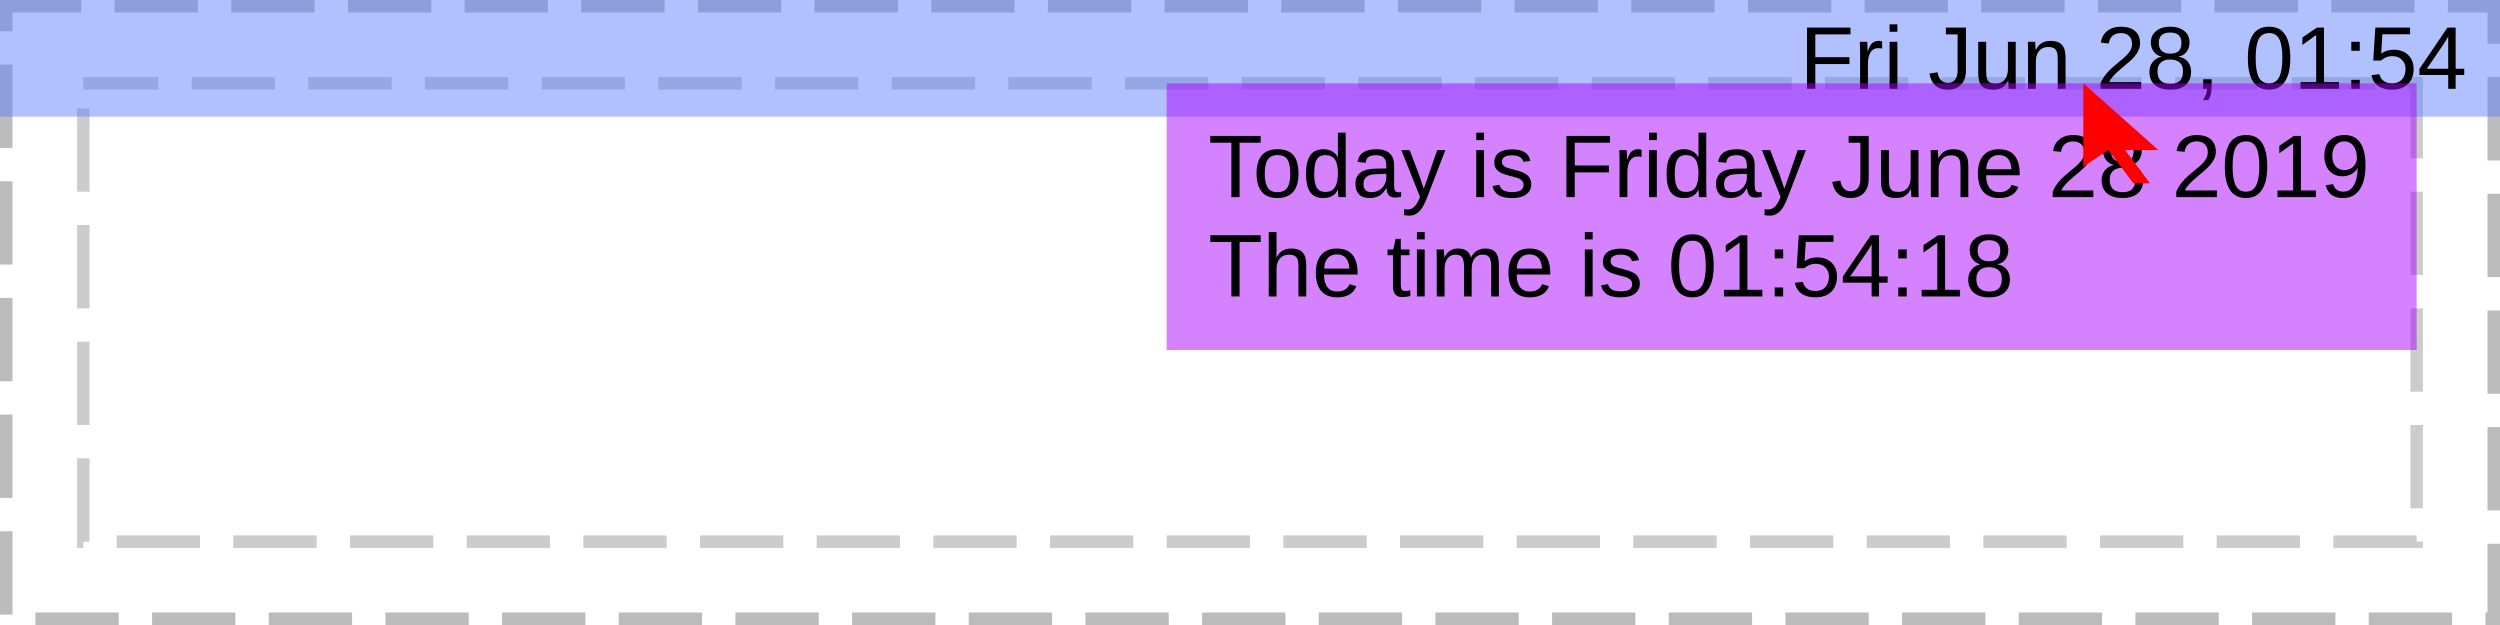
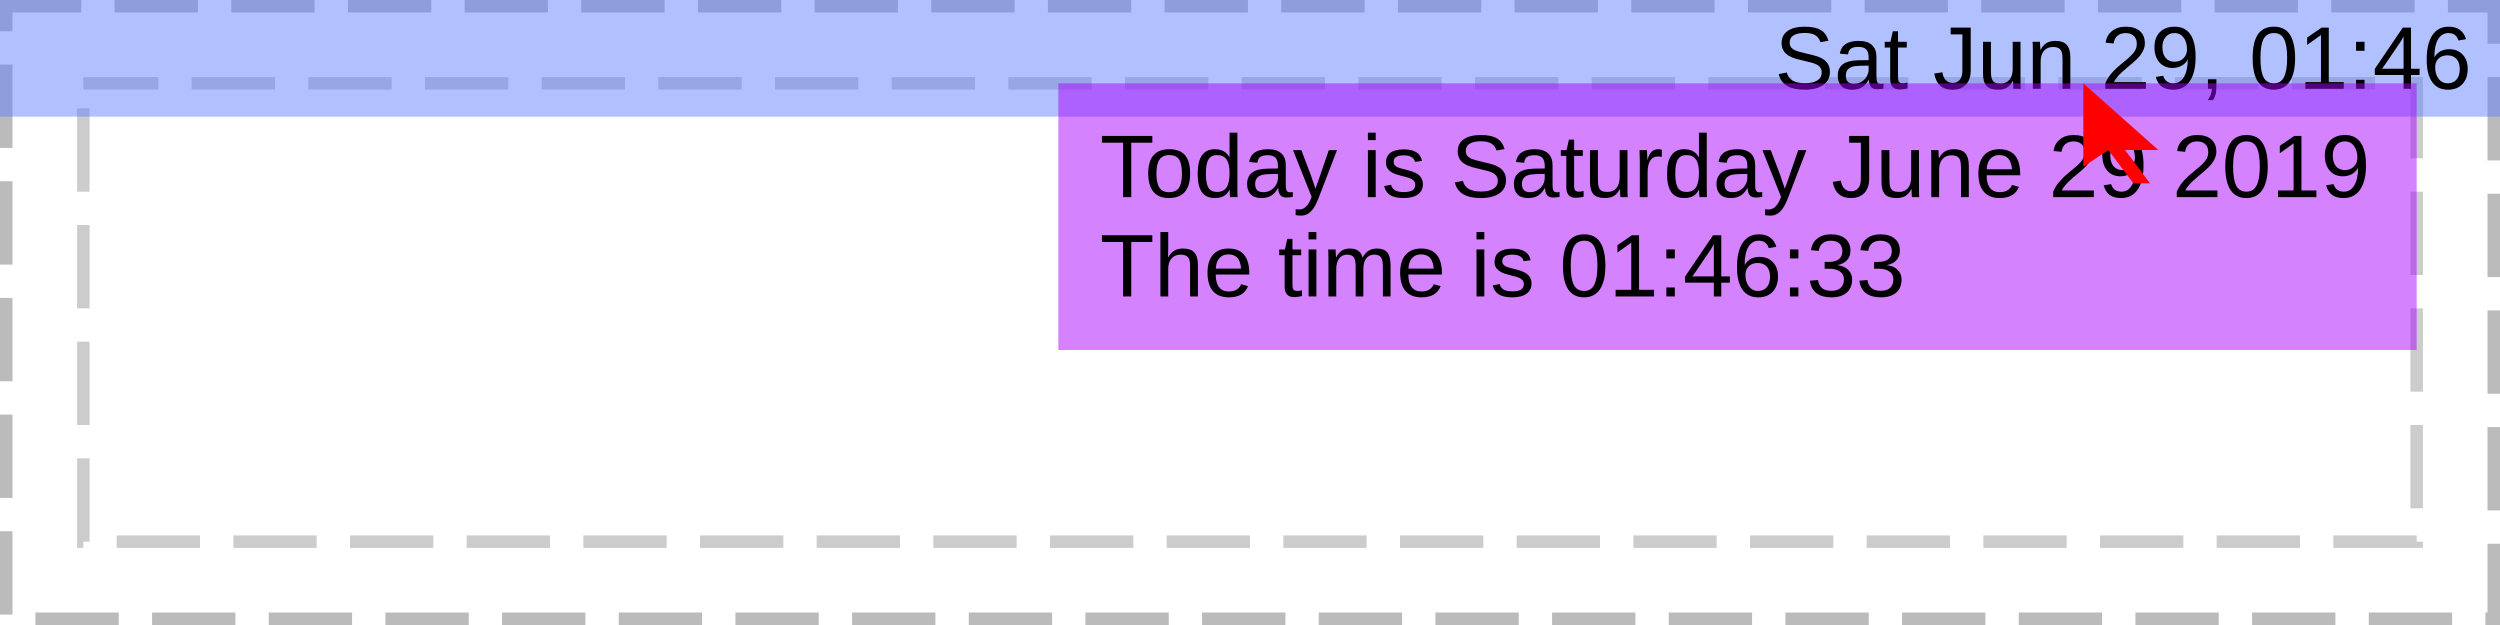
<svg xmlns="http://www.w3.org/2000/svg" xmlns:xlink="http://www.w3.org/1999/xlink" width="300pt" height="75pt" viewBox="0 0 300 75" version="1.1">
  <defs>
    <g>
      <symbol overflow="visible" id="glyph0-0">
        <path style="stroke:none;" d="M 1.062 -7.344 L 6.938 -7.344 L 6.938 0 L 1.062 0 Z M 1.469 -6.953 L 1.469 -0.391 L 6.531 -0.391 L 6.531 -6.953 Z M 1.469 -6.953 " />
      </symbol>
      <symbol overflow="visible" id="glyph0-1">
        <path style="stroke:none;" d="" />
      </symbol>
      <symbol overflow="visible" id="glyph0-2">
-         <path style="stroke:none;" d="M 1.875 -6.531 L 1.875 -3.797 L 5.969 -3.797 L 5.969 -2.969 L 1.875 -2.969 L 1.875 0 L 0.875 0 L 0.875 -7.344 L 6.094 -7.344 L 6.094 -6.531 Z M 1.875 -6.531 " />
+         <path style="stroke:none;" d="M 6.625 -2.031 C 6.625 -1.352 6.359 -0.828 5.828 -0.453 C 5.297 -0.078 4.551 0.109 3.594 0.109 C 1.801 0.109 0.766 -0.516 0.484 -1.766 L 1.453 -1.953 C 1.555 -1.516 1.789 -1.191 2.156 -0.984 C 2.52 -0.773 3.008 -0.672 3.625 -0.672 C 4.27 -0.672 4.766 -0.781 5.109 -1 C 5.461 -1.219 5.641 -1.539 5.641 -1.969 C 5.641 -2.207 5.582 -2.398 5.469 -2.547 C 5.363 -2.703 5.211 -2.828 5.016 -2.922 C 4.816 -3.023 4.578 -3.109 4.297 -3.172 C 4.023 -3.234 3.723 -3.305 3.391 -3.391 C 2.816 -3.516 2.379 -3.641 2.078 -3.766 C 1.773 -3.898 1.535 -4.047 1.359 -4.203 C 1.191 -4.359 1.062 -4.539 0.969 -4.75 C 0.875 -4.969 0.828 -5.211 0.828 -5.484 C 0.828 -6.117 1.066 -6.602 1.547 -6.938 C 2.023 -7.281 2.711 -7.453 3.609 -7.453 C 4.441 -7.453 5.078 -7.32 5.516 -7.062 C 5.961 -6.812 6.273 -6.379 6.453 -5.766 L 5.484 -5.594 C 5.367 -5.977 5.16 -6.258 4.859 -6.438 C 4.555 -6.613 4.141 -6.703 3.609 -6.703 C 3.016 -6.703 2.562 -6.602 2.25 -6.406 C 1.945 -6.219 1.797 -5.93 1.797 -5.547 C 1.797 -5.316 1.852 -5.125 1.969 -4.969 C 2.094 -4.82 2.266 -4.695 2.484 -4.594 C 2.711 -4.5 3.164 -4.375 3.844 -4.219 C 4.07 -4.164 4.297 -4.113 4.516 -4.062 C 4.742 -4.008 4.957 -3.945 5.156 -3.875 C 5.363 -3.801 5.555 -3.711 5.734 -3.609 C 5.922 -3.504 6.078 -3.379 6.203 -3.234 C 6.336 -3.086 6.441 -2.914 6.516 -2.719 C 6.586 -2.52 6.625 -2.289 6.625 -2.031 Z M 6.625 -2.031 " />
      </symbol>
      <symbol overflow="visible" id="glyph0-3">
-         <path style="stroke:none;" d="M 0.734 0 L 0.734 -4.328 C 0.734 -4.723 0.723 -5.16 0.703 -5.641 L 1.594 -5.641 C 1.625 -4.992 1.641 -4.609 1.641 -4.484 L 1.656 -4.484 C 1.801 -4.961 1.973 -5.289 2.172 -5.469 C 2.367 -5.656 2.645 -5.75 3 -5.75 C 3.125 -5.75 3.25 -5.727 3.375 -5.688 L 3.375 -4.828 C 3.25 -4.859 3.082 -4.875 2.875 -4.875 C 2.488 -4.875 2.191 -4.707 1.984 -4.375 C 1.773 -4.039 1.672 -3.562 1.672 -2.938 L 1.672 0 Z M 0.734 0 " />
+         <path style="stroke:none;" d="M 2.156 0.109 C 1.594 0.109 1.164 -0.039 0.875 -0.344 C 0.594 -0.645 0.453 -1.055 0.453 -1.578 C 0.453 -2.16 0.645 -2.609 1.031 -2.922 C 1.414 -3.234 2.035 -3.398 2.891 -3.422 L 4.156 -3.438 L 4.156 -3.75 C 4.156 -4.207 4.055 -4.535 3.859 -4.734 C 3.66 -4.93 3.352 -5.031 2.938 -5.031 C 2.52 -5.031 2.211 -4.957 2.016 -4.812 C 1.828 -4.664 1.719 -4.438 1.688 -4.125 L 0.703 -4.219 C 0.859 -5.238 1.613 -5.75 2.969 -5.75 C 3.676 -5.75 4.207 -5.582 4.562 -5.25 C 4.914 -4.926 5.094 -4.457 5.094 -3.844 L 5.094 -1.422 C 5.094 -1.141 5.129 -0.926 5.203 -0.781 C 5.273 -0.645 5.414 -0.578 5.625 -0.578 C 5.719 -0.578 5.82 -0.586 5.938 -0.609 L 5.938 -0.031 C 5.695 0.02 5.453 0.047 5.203 0.047 C 4.859 0.047 4.609 -0.039 4.453 -0.219 C 4.297 -0.406 4.207 -0.691 4.188 -1.078 L 4.156 -1.078 C 3.914 -0.648 3.633 -0.344 3.312 -0.156 C 3 0.02 2.613 0.109 2.156 0.109 Z M 2.375 -0.594 C 2.719 -0.594 3.02 -0.672 3.281 -0.828 C 3.551 -0.984 3.766 -1.195 3.922 -1.469 C 4.078 -1.75 4.156 -2.031 4.156 -2.312 L 4.156 -2.781 L 3.125 -2.766 C 2.688 -2.754 2.352 -2.707 2.125 -2.625 C 1.895 -2.539 1.719 -2.41 1.594 -2.234 C 1.477 -2.066 1.422 -1.844 1.422 -1.562 C 1.422 -1.25 1.5 -1.008 1.656 -0.844 C 1.82 -0.676 2.062 -0.594 2.375 -0.594 Z M 2.375 -0.594 " />
      </symbol>
      <symbol overflow="visible" id="glyph0-4">
-         <path style="stroke:none;" d="M 0.719 -6.844 L 0.719 -7.734 L 1.656 -7.734 L 1.656 -6.844 Z M 0.719 0 L 0.719 -5.641 L 1.656 -5.641 L 1.656 0 Z M 0.719 0 " />
+         <path style="stroke:none;" d="M 2.891 -0.047 C 2.578 0.035 2.258 0.078 1.938 0.078 C 1.188 0.078 0.812 -0.344 0.812 -1.188 L 0.812 -4.953 L 0.156 -4.953 L 0.156 -5.641 L 0.844 -5.641 L 1.125 -6.906 L 1.75 -6.906 L 1.75 -5.641 L 2.797 -5.641 L 2.797 -4.953 L 1.75 -4.953 L 1.75 -1.391 C 1.75 -1.117 1.789 -0.926 1.875 -0.812 C 1.969 -0.707 2.125 -0.656 2.344 -0.656 C 2.469 -0.656 2.648 -0.68 2.891 -0.734 Z M 2.891 -0.047 " />
      </symbol>
      <symbol overflow="visible" id="glyph0-5">
        <path style="stroke:none;" d="M 2.375 0.109 C 1.133 0.109 0.398 -0.535 0.172 -1.828 L 1.141 -1.984 C 1.203 -1.578 1.344 -1.258 1.562 -1.031 C 1.781 -0.812 2.055 -0.703 2.391 -0.703 C 2.742 -0.703 3.023 -0.828 3.234 -1.078 C 3.441 -1.328 3.547 -1.691 3.547 -2.172 L 3.547 -6.531 L 2.141 -6.531 L 2.141 -7.344 L 4.547 -7.344 L 4.547 -2.188 C 4.547 -1.477 4.352 -0.914 3.969 -0.5 C 3.582 -0.094 3.051 0.109 2.375 0.109 Z M 2.375 0.109 " />
      </symbol>
      <symbol overflow="visible" id="glyph0-6">
        <path style="stroke:none;" d="M 1.641 -5.641 L 1.641 -2.062 C 1.641 -1.688 1.676 -1.395 1.75 -1.188 C 1.82 -0.988 1.938 -0.844 2.094 -0.75 C 2.25 -0.664 2.484 -0.625 2.797 -0.625 C 3.242 -0.625 3.598 -0.773 3.859 -1.078 C 4.117 -1.391 4.25 -1.82 4.25 -2.375 L 4.25 -5.641 L 5.188 -5.641 L 5.188 -1.203 C 5.188 -0.547 5.195 -0.145 5.219 0 L 4.344 0 C 4.332 -0.02 4.328 -0.066 4.328 -0.141 C 4.328 -0.211 4.32 -0.297 4.312 -0.391 C 4.312 -0.492 4.305 -0.688 4.297 -0.969 L 4.281 -0.969 C 4.062 -0.57 3.812 -0.289 3.531 -0.125 C 3.25 0.031 2.898 0.109 2.484 0.109 C 1.859 0.109 1.398 -0.039 1.109 -0.344 C 0.828 -0.656 0.688 -1.164 0.688 -1.875 L 0.688 -5.641 Z M 1.641 -5.641 " />
      </symbol>
      <symbol overflow="visible" id="glyph0-7">
        <path style="stroke:none;" d="M 4.297 0 L 4.297 -3.578 C 4.297 -3.941 4.258 -4.227 4.188 -4.438 C 4.113 -4.645 3.992 -4.789 3.828 -4.875 C 3.672 -4.969 3.441 -5.016 3.141 -5.016 C 2.68 -5.016 2.32 -4.859 2.062 -4.547 C 1.801 -4.242 1.672 -3.816 1.672 -3.266 L 1.672 0 L 0.734 0 L 0.734 -4.438 C 0.734 -5.094 0.723 -5.492 0.703 -5.641 L 1.594 -5.641 C 1.594 -5.617 1.594 -5.57 1.594 -5.5 C 1.602 -5.426 1.609 -5.336 1.609 -5.234 C 1.617 -5.129 1.629 -4.941 1.641 -4.672 L 1.656 -4.672 C 1.863 -5.055 2.109 -5.332 2.391 -5.5 C 2.68 -5.664 3.035 -5.75 3.453 -5.75 C 4.066 -5.75 4.516 -5.594 4.797 -5.281 C 5.086 -4.969 5.234 -4.457 5.234 -3.75 L 5.234 0 Z M 4.297 0 " />
      </symbol>
      <symbol overflow="visible" id="glyph0-8">
        <path style="stroke:none;" d="M 0.531 0 L 0.531 -0.656 C 0.707 -1.062 0.922 -1.422 1.172 -1.734 C 1.43 -2.047 1.703 -2.328 1.984 -2.578 C 2.266 -2.828 2.539 -3.062 2.812 -3.281 C 3.094 -3.5 3.344 -3.711 3.562 -3.922 C 3.789 -4.141 3.973 -4.363 4.109 -4.594 C 4.242 -4.832 4.312 -5.102 4.312 -5.406 C 4.312 -5.812 4.191 -6.125 3.953 -6.344 C 3.723 -6.57 3.398 -6.688 2.984 -6.688 C 2.578 -6.688 2.242 -6.578 1.984 -6.359 C 1.734 -6.141 1.582 -5.832 1.531 -5.438 L 0.578 -5.531 C 0.648 -6.113 0.898 -6.578 1.328 -6.922 C 1.754 -7.273 2.305 -7.453 2.984 -7.453 C 3.723 -7.453 4.289 -7.273 4.688 -6.922 C 5.082 -6.578 5.281 -6.082 5.281 -5.438 C 5.281 -5.156 5.211 -4.875 5.078 -4.594 C 4.953 -4.312 4.758 -4.031 4.5 -3.75 C 4.25 -3.469 3.758 -3.031 3.031 -2.438 C 2.633 -2.113 2.316 -1.816 2.078 -1.547 C 1.836 -1.285 1.664 -1.035 1.562 -0.797 L 5.406 -0.797 L 5.406 0 Z M 0.531 0 " />
      </symbol>
      <symbol overflow="visible" id="glyph0-9">
-         <path style="stroke:none;" d="M 5.469 -2.047 C 5.469 -1.367 5.25 -0.836 4.812 -0.453 C 4.383 -0.078 3.77 0.109 2.969 0.109 C 2.188 0.109 1.57 -0.078 1.125 -0.453 C 0.688 -0.828 0.469 -1.352 0.469 -2.031 C 0.469 -2.508 0.602 -2.91 0.875 -3.234 C 1.145 -3.566 1.492 -3.77 1.922 -3.844 L 1.922 -3.859 C 1.523 -3.953 1.211 -4.156 0.984 -4.469 C 0.754 -4.781 0.641 -5.148 0.641 -5.578 C 0.641 -6.129 0.848 -6.578 1.266 -6.922 C 1.68 -7.273 2.242 -7.453 2.953 -7.453 C 3.672 -7.453 4.238 -7.281 4.656 -6.938 C 5.07 -6.602 5.281 -6.145 5.281 -5.562 C 5.281 -5.133 5.164 -4.766 4.938 -4.453 C 4.707 -4.141 4.391 -3.945 3.984 -3.875 L 3.984 -3.844 C 4.453 -3.77 4.816 -3.57 5.078 -3.25 C 5.336 -2.926 5.469 -2.523 5.469 -2.047 Z M 4.312 -5.516 C 4.312 -6.336 3.859 -6.75 2.953 -6.75 C 2.504 -6.75 2.164 -6.645 1.938 -6.438 C 1.707 -6.227 1.594 -5.922 1.594 -5.516 C 1.594 -5.086 1.711 -4.766 1.953 -4.547 C 2.191 -4.328 2.523 -4.219 2.953 -4.219 C 3.398 -4.219 3.738 -4.316 3.969 -4.516 C 4.195 -4.723 4.312 -5.055 4.312 -5.516 Z M 4.5 -2.141 C 4.5 -2.586 4.363 -2.926 4.094 -3.156 C 3.82 -3.395 3.441 -3.516 2.953 -3.516 C 2.473 -3.516 2.098 -3.391 1.828 -3.141 C 1.566 -2.891 1.438 -2.547 1.438 -2.109 C 1.438 -1.098 1.953 -0.594 2.984 -0.594 C 3.492 -0.594 3.875 -0.711 4.125 -0.953 C 4.375 -1.203 4.5 -1.598 4.5 -2.141 Z M 4.5 -2.141 " />
+         <path style="stroke:none;" d="M 5.438 -3.812 C 5.438 -2.551 5.203 -1.582 4.734 -0.906 C 4.273 -0.227 3.617 0.109 2.766 0.109 C 2.191 0.109 1.734 -0.008 1.391 -0.25 C 1.047 -0.5 0.801 -0.891 0.656 -1.422 L 1.547 -1.562 C 1.734 -0.957 2.145 -0.656 2.781 -0.656 C 3.32 -0.656 3.738 -0.906 4.031 -1.406 C 4.332 -1.906 4.488 -2.617 4.5 -3.547 C 4.363 -3.234 4.125 -2.977 3.781 -2.781 C 3.445 -2.594 3.078 -2.5 2.672 -2.5 C 2.016 -2.5 1.488 -2.723 1.094 -3.172 C 0.695 -3.629 0.5 -4.234 0.5 -4.984 C 0.5 -5.754 0.711 -6.359 1.141 -6.797 C 1.578 -7.234 2.176 -7.453 2.938 -7.453 C 3.758 -7.453 4.379 -7.148 4.797 -6.547 C 5.223 -5.941 5.438 -5.031 5.438 -3.812 Z M 4.406 -4.719 C 4.406 -5.312 4.27 -5.785 4 -6.141 C 3.727 -6.504 3.363 -6.688 2.906 -6.688 C 2.457 -6.688 2.102 -6.531 1.844 -6.219 C 1.582 -5.914 1.453 -5.504 1.453 -4.984 C 1.453 -4.441 1.582 -4.016 1.844 -3.703 C 2.102 -3.398 2.457 -3.25 2.906 -3.25 C 3.176 -3.25 3.426 -3.305 3.656 -3.422 C 3.883 -3.547 4.066 -3.723 4.203 -3.953 C 4.336 -4.18 4.406 -4.438 4.406 -4.719 Z M 4.406 -4.719 " />
      </symbol>
      <symbol overflow="visible" id="glyph0-10">
        <path style="stroke:none;" d="M 2 -1.141 L 2 -0.266 C 2 0.098 1.969 0.406 1.906 0.656 C 1.844 0.906 1.738 1.141 1.594 1.359 L 0.953 1.359 C 1.285 0.891 1.453 0.438 1.453 0 L 0.984 0 L 0.984 -1.141 Z M 2 -1.141 " />
      </symbol>
      <symbol overflow="visible" id="glyph0-11">
        <path style="stroke:none;" d="M 5.516 -3.672 C 5.516 -2.441 5.297 -1.504 4.859 -0.859 C 4.43 -0.211 3.797 0.109 2.953 0.109 C 2.109 0.109 1.473 -0.211 1.047 -0.859 C 0.629 -1.504 0.422 -2.441 0.422 -3.672 C 0.422 -4.93 0.625 -5.875 1.031 -6.5 C 1.445 -7.133 2.098 -7.453 2.984 -7.453 C 3.848 -7.453 4.484 -7.133 4.891 -6.5 C 5.305 -5.863 5.516 -4.922 5.516 -3.672 Z M 4.562 -3.672 C 4.562 -4.734 4.438 -5.5 4.188 -5.969 C 3.945 -6.445 3.547 -6.688 2.984 -6.688 C 2.41 -6.688 1.992 -6.453 1.734 -5.984 C 1.484 -5.516 1.359 -4.742 1.359 -3.672 C 1.359 -2.629 1.484 -1.863 1.734 -1.375 C 1.992 -0.895 2.406 -0.656 2.969 -0.656 C 3.52 -0.656 3.922 -0.898 4.172 -1.391 C 4.43 -1.891 4.562 -2.648 4.562 -3.672 Z M 4.562 -3.672 " />
      </symbol>
      <symbol overflow="visible" id="glyph0-12">
        <path style="stroke:none;" d="M 0.812 0 L 0.812 -0.797 L 2.688 -0.797 L 2.688 -6.453 L 1.031 -5.266 L 1.031 -6.156 L 2.766 -7.344 L 3.625 -7.344 L 3.625 -0.797 L 5.422 -0.797 L 5.422 0 Z M 0.812 0 " />
      </symbol>
      <symbol overflow="visible" id="glyph0-13">
        <path style="stroke:none;" d="M 0.969 -4.562 L 0.969 -5.641 L 1.984 -5.641 L 1.984 -4.562 Z M 0.969 0 L 0.969 -1.078 L 1.984 -1.078 L 1.984 0 Z M 0.969 0 " />
      </symbol>
      <symbol overflow="visible" id="glyph0-14">
-         <path style="stroke:none;" d="M 5.484 -2.391 C 5.484 -1.617 5.254 -1.008 4.797 -0.562 C 4.336 -0.113 3.695 0.109 2.875 0.109 C 2.195 0.109 1.645 -0.039 1.219 -0.344 C 0.801 -0.645 0.535 -1.078 0.422 -1.641 L 1.375 -1.75 C 1.57 -1.02 2.082 -0.656 2.906 -0.656 C 3.406 -0.656 3.797 -0.805 4.078 -1.109 C 4.367 -1.422 4.516 -1.844 4.516 -2.375 C 4.516 -2.832 4.367 -3.203 4.078 -3.484 C 3.797 -3.773 3.41 -3.922 2.922 -3.922 C 2.672 -3.922 2.438 -3.879 2.219 -3.797 C 2 -3.711 1.781 -3.578 1.562 -3.391 L 0.641 -3.391 L 0.891 -7.344 L 5.062 -7.344 L 5.062 -6.547 L 1.734 -6.547 L 1.594 -4.219 C 2 -4.531 2.504 -4.688 3.109 -4.688 C 3.836 -4.688 4.414 -4.473 4.844 -4.047 C 5.27 -3.617 5.484 -3.066 5.484 -2.391 Z M 5.484 -2.391 " />
+         <path style="stroke:none;" d="M 4.594 -1.656 L 4.594 0 L 3.703 0 L 3.703 -1.656 L 0.25 -1.656 L 0.25 -2.391 L 3.609 -7.344 L 4.594 -7.344 L 4.594 -2.406 L 5.625 -2.406 L 5.625 -1.656 Z M 3.703 -6.281 C 3.691 -6.258 3.641 -6.164 3.547 -6 C 3.461 -5.844 3.398 -5.734 3.359 -5.672 L 1.469 -2.891 L 1.188 -2.5 L 1.109 -2.406 L 3.703 -2.406 Z M 3.703 -6.281 " />
      </symbol>
      <symbol overflow="visible" id="glyph0-15">
-         <path style="stroke:none;" d="M 4.594 -1.656 L 4.594 0 L 3.703 0 L 3.703 -1.656 L 0.25 -1.656 L 0.25 -2.391 L 3.609 -7.344 L 4.594 -7.344 L 4.594 -2.406 L 5.625 -2.406 L 5.625 -1.656 Z M 3.703 -6.281 C 3.691 -6.258 3.641 -6.164 3.547 -6 C 3.461 -5.844 3.398 -5.734 3.359 -5.672 L 1.469 -2.891 L 1.188 -2.5 L 1.109 -2.406 L 3.703 -2.406 Z M 3.703 -6.281 " />
+         <path style="stroke:none;" d="M 5.469 -2.406 C 5.469 -1.625 5.254 -1.008 4.828 -0.562 C 4.41 -0.113 3.832 0.109 3.094 0.109 C 2.27 0.109 1.641 -0.195 1.203 -0.812 C 0.766 -1.426 0.547 -2.32 0.547 -3.5 C 0.547 -4.77 0.77 -5.742 1.219 -6.422 C 1.676 -7.109 2.328 -7.453 3.172 -7.453 C 4.273 -7.453 4.973 -6.953 5.266 -5.953 L 4.359 -5.797 C 4.18 -6.391 3.781 -6.688 3.156 -6.688 C 2.625 -6.688 2.207 -6.438 1.906 -5.938 C 1.613 -5.438 1.469 -4.719 1.469 -3.781 C 1.645 -4.094 1.883 -4.332 2.188 -4.5 C 2.5 -4.664 2.852 -4.75 3.25 -4.75 C 3.926 -4.75 4.461 -4.535 4.859 -4.109 C 5.266 -3.68 5.469 -3.113 5.469 -2.406 Z M 4.516 -2.359 C 4.516 -2.891 4.383 -3.297 4.125 -3.578 C 3.863 -3.867 3.5 -4.016 3.031 -4.016 C 2.594 -4.016 2.238 -3.883 1.969 -3.625 C 1.695 -3.375 1.562 -3.023 1.562 -2.578 C 1.562 -2.016 1.703 -1.551 1.984 -1.188 C 2.266 -0.832 2.625 -0.656 3.062 -0.656 C 3.508 -0.656 3.863 -0.805 4.125 -1.109 C 4.383 -1.41 4.516 -1.828 4.516 -2.359 Z M 4.516 -2.359 " />
      </symbol>
      <symbol overflow="visible" id="glyph0-16">
        <path style="stroke:none;" d="M 3.75 -6.531 L 3.75 0 L 2.766 0 L 2.766 -6.531 L 0.234 -6.531 L 0.234 -7.344 L 6.281 -7.344 L 6.281 -6.531 Z M 3.75 -6.531 " />
      </symbol>
      <symbol overflow="visible" id="glyph0-17">
        <path style="stroke:none;" d="M 5.484 -2.828 C 5.484 -1.836 5.266 -1.098 4.828 -0.609 C 4.398 -0.129 3.77 0.109 2.938 0.109 C 2.113 0.109 1.492 -0.141 1.078 -0.641 C 0.66 -1.148 0.453 -1.879 0.453 -2.828 C 0.453 -4.773 1.289 -5.75 2.969 -5.75 C 3.832 -5.75 4.469 -5.508 4.875 -5.031 C 5.281 -4.551 5.484 -3.816 5.484 -2.828 Z M 4.5 -2.828 C 4.5 -3.598 4.383 -4.16 4.156 -4.516 C 3.926 -4.867 3.535 -5.047 2.984 -5.047 C 2.441 -5.047 2.047 -4.863 1.797 -4.5 C 1.555 -4.145 1.438 -3.586 1.438 -2.828 C 1.438 -2.078 1.555 -1.516 1.797 -1.141 C 2.035 -0.773 2.414 -0.594 2.938 -0.594 C 3.5 -0.594 3.898 -0.77 4.141 -1.125 C 4.379 -1.488 4.5 -2.055 4.5 -2.828 Z M 4.5 -2.828 " />
      </symbol>
      <symbol overflow="visible" id="glyph0-18">
        <path style="stroke:none;" d="M 4.281 -0.906 C 4.102 -0.539 3.867 -0.281 3.578 -0.125 C 3.297 0.031 2.941 0.109 2.516 0.109 C 1.805 0.109 1.285 -0.129 0.953 -0.609 C 0.617 -1.086 0.453 -1.816 0.453 -2.797 C 0.453 -4.766 1.141 -5.75 2.516 -5.75 C 2.941 -5.75 3.297 -5.664 3.578 -5.5 C 3.867 -5.344 4.102 -5.098 4.281 -4.766 L 4.281 -7.734 L 5.219 -7.734 L 5.219 -1.156 C 5.219 -0.57 5.227 -0.188 5.25 0 L 4.344 0 C 4.332 -0.051 4.32 -0.176 4.312 -0.375 C 4.301 -0.582 4.297 -0.758 4.297 -0.906 Z M 1.438 -2.828 C 1.438 -2.035 1.539 -1.469 1.75 -1.125 C 1.957 -0.789 2.297 -0.625 2.766 -0.625 C 3.297 -0.625 3.68 -0.805 3.922 -1.172 C 4.16 -1.535 4.281 -2.109 4.281 -2.891 C 4.281 -3.629 4.16 -4.172 3.922 -4.516 C 3.68 -4.867 3.297 -5.047 2.766 -5.047 C 2.297 -5.047 1.957 -4.867 1.75 -4.516 C 1.539 -4.172 1.438 -3.609 1.438 -2.828 Z M 1.438 -2.828 " />
      </symbol>
      <symbol overflow="visible" id="glyph0-19">
-         <path style="stroke:none;" d="M 2.156 0.109 C 1.594 0.109 1.164 -0.039 0.875 -0.344 C 0.594 -0.645 0.453 -1.055 0.453 -1.578 C 0.453 -2.16 0.645 -2.609 1.031 -2.922 C 1.414 -3.234 2.035 -3.398 2.891 -3.422 L 4.156 -3.438 L 4.156 -3.75 C 4.156 -4.207 4.055 -4.535 3.859 -4.734 C 3.66 -4.93 3.352 -5.031 2.938 -5.031 C 2.52 -5.031 2.211 -4.957 2.016 -4.812 C 1.828 -4.664 1.719 -4.438 1.688 -4.125 L 0.703 -4.219 C 0.859 -5.238 1.613 -5.75 2.969 -5.75 C 3.676 -5.75 4.207 -5.582 4.562 -5.25 C 4.914 -4.926 5.094 -4.457 5.094 -3.844 L 5.094 -1.422 C 5.094 -1.141 5.129 -0.926 5.203 -0.781 C 5.273 -0.645 5.414 -0.578 5.625 -0.578 C 5.719 -0.578 5.82 -0.586 5.938 -0.609 L 5.938 -0.031 C 5.695 0.02 5.453 0.047 5.203 0.047 C 4.859 0.047 4.609 -0.039 4.453 -0.219 C 4.297 -0.406 4.207 -0.691 4.188 -1.078 L 4.156 -1.078 C 3.914 -0.648 3.633 -0.344 3.312 -0.156 C 3 0.02 2.613 0.109 2.156 0.109 Z M 2.375 -0.594 C 2.719 -0.594 3.02 -0.672 3.281 -0.828 C 3.551 -0.984 3.766 -1.195 3.922 -1.469 C 4.078 -1.75 4.156 -2.031 4.156 -2.312 L 4.156 -2.781 L 3.125 -2.766 C 2.688 -2.754 2.352 -2.707 2.125 -2.625 C 1.895 -2.539 1.719 -2.41 1.594 -2.234 C 1.477 -2.066 1.422 -1.844 1.422 -1.562 C 1.422 -1.25 1.5 -1.008 1.656 -0.844 C 1.82 -0.676 2.062 -0.594 2.375 -0.594 Z M 2.375 -0.594 " />
+         <path style="stroke:none;" d="M 1 2.219 C 0.738 2.219 0.52 2.195 0.344 2.156 L 0.344 1.453 C 0.477 1.473 0.625 1.484 0.781 1.484 C 1.363 1.484 1.828 1.055 2.172 0.203 L 2.266 -0.031 L 0.031 -5.641 L 1.031 -5.641 L 2.219 -2.516 C 2.227 -2.473 2.242 -2.414 2.266 -2.344 C 2.297 -2.281 2.375 -2.055 2.5 -1.672 C 2.633 -1.285 2.707 -1.066 2.719 -1.016 L 3.094 -2.047 L 4.328 -5.641 L 5.312 -5.641 L 3.141 0 C 2.91 0.602 2.691 1.051 2.484 1.344 C 2.285 1.633 2.062 1.852 1.812 2 C 1.57 2.145 1.301 2.219 1 2.219 Z M 1 2.219 " />
      </symbol>
      <symbol overflow="visible" id="glyph0-20">
-         <path style="stroke:none;" d="M 1 2.219 C 0.738 2.219 0.52 2.195 0.344 2.156 L 0.344 1.453 C 0.477 1.473 0.625 1.484 0.781 1.484 C 1.363 1.484 1.828 1.055 2.172 0.203 L 2.266 -0.031 L 0.031 -5.641 L 1.031 -5.641 L 2.219 -2.516 C 2.227 -2.473 2.242 -2.414 2.266 -2.344 C 2.297 -2.281 2.375 -2.055 2.5 -1.672 C 2.633 -1.285 2.707 -1.066 2.719 -1.016 L 3.094 -2.047 L 4.328 -5.641 L 5.312 -5.641 L 3.141 0 C 2.91 0.602 2.691 1.051 2.484 1.344 C 2.285 1.633 2.062 1.852 1.812 2 C 1.57 2.145 1.301 2.219 1 2.219 Z M 1 2.219 " />
+         <path style="stroke:none;" d="M 0.719 -6.844 L 0.719 -7.734 L 1.656 -7.734 L 1.656 -6.844 Z M 0.719 0 L 0.719 -5.641 L 1.656 -5.641 L 1.656 0 Z M 0.719 0 " />
      </symbol>
      <symbol overflow="visible" id="glyph0-21">
        <path style="stroke:none;" d="M 4.953 -1.562 C 4.953 -1.031 4.75 -0.617 4.344 -0.328 C 3.945 -0.035 3.383 0.109 2.656 0.109 C 1.957 0.109 1.414 -0.004 1.031 -0.234 C 0.656 -0.473 0.41 -0.836 0.297 -1.328 L 1.125 -1.484 C 1.207 -1.18 1.375 -0.957 1.625 -0.812 C 1.875 -0.676 2.219 -0.609 2.656 -0.609 C 3.133 -0.609 3.484 -0.68 3.703 -0.828 C 3.922 -0.973 4.031 -1.191 4.031 -1.484 C 4.031 -1.703 3.953 -1.879 3.797 -2.016 C 3.648 -2.16 3.406 -2.281 3.062 -2.375 L 2.391 -2.547 C 1.859 -2.68 1.477 -2.816 1.25 -2.953 C 1.02 -3.086 0.836 -3.25 0.703 -3.438 C 0.578 -3.633 0.516 -3.867 0.516 -4.141 C 0.516 -4.66 0.695 -5.055 1.062 -5.328 C 1.438 -5.598 1.973 -5.734 2.672 -5.734 C 3.297 -5.734 3.789 -5.617 4.156 -5.391 C 4.52 -5.172 4.75 -4.82 4.844 -4.344 L 4 -4.234 C 3.945 -4.484 3.805 -4.676 3.578 -4.812 C 3.359 -4.945 3.055 -5.016 2.672 -5.016 C 2.242 -5.016 1.93 -4.945 1.734 -4.812 C 1.535 -4.688 1.438 -4.492 1.438 -4.234 C 1.438 -4.078 1.477 -3.945 1.562 -3.844 C 1.645 -3.738 1.766 -3.648 1.922 -3.578 C 2.086 -3.504 2.43 -3.406 2.953 -3.281 C 3.453 -3.156 3.812 -3.035 4.031 -2.922 C 4.25 -2.816 4.422 -2.703 4.547 -2.578 C 4.672 -2.453 4.77 -2.301 4.844 -2.125 C 4.914 -1.957 4.953 -1.77 4.953 -1.562 Z M 4.953 -1.562 " />
      </symbol>
      <symbol overflow="visible" id="glyph0-22">
-         <path style="stroke:none;" d="M 1.438 -2.625 C 1.438 -1.977 1.566 -1.477 1.828 -1.125 C 2.098 -0.77 2.492 -0.594 3.016 -0.594 C 3.422 -0.594 3.742 -0.676 3.984 -0.844 C 4.234 -1.008 4.398 -1.219 4.484 -1.469 L 5.312 -1.234 C 4.969 -0.336 4.203 0.109 3.016 0.109 C 2.18 0.109 1.547 -0.141 1.109 -0.641 C 0.672 -1.141 0.453 -1.879 0.453 -2.859 C 0.453 -3.785 0.672 -4.5 1.109 -5 C 1.547 -5.5 2.164 -5.75 2.969 -5.75 C 4.633 -5.75 5.469 -4.75 5.469 -2.75 L 5.469 -2.625 Z M 4.484 -3.344 C 4.43 -3.938 4.281 -4.367 4.031 -4.641 C 3.781 -4.91 3.422 -5.047 2.953 -5.047 C 2.504 -5.047 2.145 -4.895 1.875 -4.594 C 1.613 -4.289 1.473 -3.875 1.453 -3.344 Z M 4.484 -3.344 " />
+         <path style="stroke:none;" d="M 0.734 0 L 0.734 -4.328 C 0.734 -4.723 0.723 -5.16 0.703 -5.641 L 1.594 -5.641 C 1.625 -4.992 1.641 -4.609 1.641 -4.484 L 1.656 -4.484 C 1.801 -4.961 1.973 -5.289 2.172 -5.469 C 2.367 -5.656 2.645 -5.75 3 -5.75 C 3.125 -5.75 3.25 -5.727 3.375 -5.688 L 3.375 -4.828 C 3.25 -4.859 3.082 -4.875 2.875 -4.875 C 2.488 -4.875 2.191 -4.707 1.984 -4.375 C 1.773 -4.039 1.672 -3.562 1.672 -2.938 L 1.672 0 Z M 0.734 0 " />
      </symbol>
      <symbol overflow="visible" id="glyph0-23">
-         <path style="stroke:none;" d="M 5.438 -3.812 C 5.438 -2.551 5.203 -1.582 4.734 -0.906 C 4.273 -0.227 3.617 0.109 2.766 0.109 C 2.191 0.109 1.734 -0.008 1.391 -0.25 C 1.047 -0.5 0.801 -0.891 0.656 -1.422 L 1.547 -1.562 C 1.734 -0.957 2.145 -0.656 2.781 -0.656 C 3.32 -0.656 3.738 -0.906 4.031 -1.406 C 4.332 -1.906 4.488 -2.617 4.5 -3.547 C 4.363 -3.234 4.125 -2.977 3.781 -2.781 C 3.445 -2.594 3.078 -2.5 2.672 -2.5 C 2.016 -2.5 1.488 -2.723 1.094 -3.172 C 0.695 -3.629 0.5 -4.234 0.5 -4.984 C 0.5 -5.754 0.711 -6.359 1.141 -6.797 C 1.578 -7.234 2.176 -7.453 2.938 -7.453 C 3.758 -7.453 4.379 -7.148 4.797 -6.547 C 5.223 -5.941 5.438 -5.031 5.438 -3.812 Z M 4.406 -4.719 C 4.406 -5.312 4.27 -5.785 4 -6.141 C 3.727 -6.504 3.363 -6.688 2.906 -6.688 C 2.457 -6.688 2.102 -6.531 1.844 -6.219 C 1.582 -5.914 1.453 -5.504 1.453 -4.984 C 1.453 -4.441 1.582 -4.016 1.844 -3.703 C 2.102 -3.398 2.457 -3.25 2.906 -3.25 C 3.176 -3.25 3.426 -3.305 3.656 -3.422 C 3.883 -3.547 4.066 -3.723 4.203 -3.953 C 4.336 -4.18 4.406 -4.438 4.406 -4.719 Z M 4.406 -4.719 " />
+         <path style="stroke:none;" d="M 1.438 -2.625 C 1.438 -1.977 1.566 -1.477 1.828 -1.125 C 2.098 -0.77 2.492 -0.594 3.016 -0.594 C 3.422 -0.594 3.742 -0.676 3.984 -0.844 C 4.234 -1.008 4.398 -1.219 4.484 -1.469 L 5.312 -1.234 C 4.969 -0.336 4.203 0.109 3.016 0.109 C 2.18 0.109 1.547 -0.141 1.109 -0.641 C 0.672 -1.141 0.453 -1.879 0.453 -2.859 C 0.453 -3.785 0.672 -4.5 1.109 -5 C 1.547 -5.5 2.164 -5.75 2.969 -5.75 C 4.633 -5.75 5.469 -4.75 5.469 -2.75 L 5.469 -2.625 Z M 4.484 -3.344 C 4.43 -3.938 4.281 -4.367 4.031 -4.641 C 3.781 -4.91 3.422 -5.047 2.953 -5.047 C 2.504 -5.047 2.145 -4.895 1.875 -4.594 C 1.613 -4.289 1.473 -3.875 1.453 -3.344 Z M 4.484 -3.344 " />
      </symbol>
      <symbol overflow="visible" id="glyph0-24">
        <path style="stroke:none;" d="M 1.656 -4.672 C 1.852 -5.035 2.094 -5.305 2.375 -5.484 C 2.656 -5.66 3.016 -5.75 3.453 -5.75 C 4.066 -5.75 4.516 -5.594 4.797 -5.281 C 5.086 -4.977 5.234 -4.469 5.234 -3.75 L 5.234 0 L 4.297 0 L 4.297 -3.578 C 4.297 -3.973 4.258 -4.266 4.188 -4.453 C 4.113 -4.648 3.992 -4.789 3.828 -4.875 C 3.66 -4.969 3.43 -5.016 3.141 -5.016 C 2.691 -5.016 2.332 -4.859 2.062 -4.547 C 1.801 -4.242 1.672 -3.836 1.672 -3.328 L 1.672 0 L 0.734 0 L 0.734 -7.734 L 1.672 -7.734 L 1.672 -5.719 C 1.672 -5.508 1.664 -5.289 1.656 -5.062 C 1.645 -4.832 1.641 -4.703 1.641 -4.672 Z M 1.656 -4.672 " />
      </symbol>
      <symbol overflow="visible" id="glyph0-25">
-         <path style="stroke:none;" d="M 2.891 -0.047 C 2.578 0.035 2.258 0.078 1.938 0.078 C 1.188 0.078 0.812 -0.344 0.812 -1.188 L 0.812 -4.953 L 0.156 -4.953 L 0.156 -5.641 L 0.844 -5.641 L 1.125 -6.906 L 1.75 -6.906 L 1.75 -5.641 L 2.797 -5.641 L 2.797 -4.953 L 1.75 -4.953 L 1.75 -1.391 C 1.75 -1.117 1.789 -0.926 1.875 -0.812 C 1.969 -0.707 2.125 -0.656 2.344 -0.656 C 2.469 -0.656 2.648 -0.68 2.891 -0.734 Z M 2.891 -0.047 " />
+         <path style="stroke:none;" d="M 4 0 L 4 -3.578 C 4 -4.117 3.922 -4.492 3.766 -4.703 C 3.617 -4.91 3.352 -5.016 2.969 -5.016 C 2.57 -5.016 2.254 -4.859 2.016 -4.547 C 1.785 -4.242 1.672 -3.816 1.672 -3.266 L 1.672 0 L 0.734 0 L 0.734 -4.438 C 0.734 -5.094 0.723 -5.492 0.703 -5.641 L 1.594 -5.641 C 1.594 -5.617 1.594 -5.57 1.594 -5.5 C 1.602 -5.426 1.609 -5.336 1.609 -5.234 C 1.617 -5.129 1.629 -4.941 1.641 -4.672 L 1.656 -4.672 C 1.852 -5.066 2.082 -5.344 2.344 -5.5 C 2.602 -5.664 2.922 -5.75 3.297 -5.75 C 3.723 -5.75 4.062 -5.66 4.312 -5.484 C 4.562 -5.316 4.734 -5.047 4.828 -4.672 L 4.844 -4.672 C 5.039 -5.047 5.273 -5.316 5.547 -5.484 C 5.828 -5.66 6.164 -5.75 6.562 -5.75 C 7.125 -5.75 7.535 -5.594 7.797 -5.281 C 8.055 -4.969 8.188 -4.457 8.188 -3.75 L 8.188 0 L 7.266 0 L 7.266 -3.578 C 7.266 -4.117 7.188 -4.492 7.031 -4.703 C 6.883 -4.91 6.617 -5.016 6.234 -5.016 C 5.816 -5.016 5.492 -4.863 5.266 -4.562 C 5.035 -4.258 4.922 -3.828 4.922 -3.266 L 4.922 0 Z M 4 0 " />
      </symbol>
      <symbol overflow="visible" id="glyph0-26">
-         <path style="stroke:none;" d="M 4 0 L 4 -3.578 C 4 -4.117 3.922 -4.492 3.766 -4.703 C 3.617 -4.91 3.352 -5.016 2.969 -5.016 C 2.57 -5.016 2.254 -4.859 2.016 -4.547 C 1.785 -4.242 1.672 -3.816 1.672 -3.266 L 1.672 0 L 0.734 0 L 0.734 -4.438 C 0.734 -5.094 0.723 -5.492 0.703 -5.641 L 1.594 -5.641 C 1.594 -5.617 1.594 -5.57 1.594 -5.5 C 1.602 -5.426 1.609 -5.336 1.609 -5.234 C 1.617 -5.129 1.629 -4.941 1.641 -4.672 L 1.656 -4.672 C 1.852 -5.066 2.082 -5.344 2.344 -5.5 C 2.602 -5.664 2.922 -5.75 3.297 -5.75 C 3.723 -5.75 4.062 -5.66 4.312 -5.484 C 4.562 -5.316 4.734 -5.047 4.828 -4.672 L 4.844 -4.672 C 5.039 -5.047 5.273 -5.316 5.547 -5.484 C 5.828 -5.66 6.164 -5.75 6.562 -5.75 C 7.125 -5.75 7.535 -5.594 7.797 -5.281 C 8.055 -4.969 8.188 -4.457 8.188 -3.75 L 8.188 0 L 7.266 0 L 7.266 -3.578 C 7.266 -4.117 7.188 -4.492 7.031 -4.703 C 6.883 -4.91 6.617 -5.016 6.234 -5.016 C 5.816 -5.016 5.492 -4.863 5.266 -4.562 C 5.035 -4.258 4.922 -3.828 4.922 -3.266 L 4.922 0 Z M 4 0 " />
+         <path style="stroke:none;" d="M 5.469 -2.031 C 5.469 -1.352 5.25 -0.828 4.812 -0.453 C 4.383 -0.078 3.77 0.109 2.969 0.109 C 2.227 0.109 1.633 -0.055 1.188 -0.391 C 0.75 -0.734 0.488 -1.234 0.406 -1.891 L 1.375 -1.969 C 1.5 -1.102 2.031 -0.672 2.969 -0.672 C 3.445 -0.672 3.816 -0.785 4.078 -1.016 C 4.348 -1.254 4.484 -1.602 4.484 -2.062 C 4.484 -2.457 4.328 -2.766 4.016 -2.984 C 3.711 -3.211 3.273 -3.328 2.703 -3.328 L 2.172 -3.328 L 2.172 -4.141 L 2.672 -4.141 C 3.191 -4.141 3.594 -4.25 3.875 -4.469 C 4.156 -4.695 4.297 -5.008 4.297 -5.406 C 4.297 -5.801 4.18 -6.113 3.953 -6.344 C 3.723 -6.57 3.379 -6.688 2.922 -6.688 C 2.504 -6.688 2.164 -6.578 1.906 -6.359 C 1.656 -6.148 1.508 -5.852 1.469 -5.469 L 0.531 -5.547 C 0.602 -6.141 0.852 -6.602 1.281 -6.938 C 1.707 -7.281 2.258 -7.453 2.938 -7.453 C 3.664 -7.453 4.234 -7.281 4.641 -6.938 C 5.055 -6.594 5.266 -6.117 5.266 -5.516 C 5.266 -5.035 5.129 -4.648 4.859 -4.359 C 4.598 -4.066 4.219 -3.867 3.719 -3.766 L 3.719 -3.75 C 4.27 -3.688 4.695 -3.5 5 -3.188 C 5.312 -2.883 5.469 -2.5 5.469 -2.031 Z M 5.469 -2.031 " />
      </symbol>
    </g>
  </defs>
  <g id="surface4">
    <path style="fill:none;stroke-width:1.5;stroke-linecap:butt;stroke-linejoin:miter;stroke:rgb(0%,0%,0%);stroke-opacity:0.267;stroke-dasharray:10,4;stroke-dashoffset:1;stroke-miterlimit:10;" d="M 0.75 0.75 L 299.25 0.75 L 299.25 74.25 L 0.75 74.25 Z M 0.75 0.75 " />
    <path style="fill:none;stroke-width:1.5;stroke-linecap:butt;stroke-linejoin:miter;stroke:rgb(0%,0%,0%);stroke-opacity:0.2;stroke-dasharray:10,4;stroke-dashoffset:1;stroke-miterlimit:10;" d="M 10 10 L 290 10 L 290 65 L 10 65 Z M 10 10 " />
    <path style=" stroke:none;fill-rule:nonzero;fill:rgb(38.039%,50.588%,100%);fill-opacity:0.49;" d="M 0 0 L 300 0 L 300 14 L 0 14 Z M 0 0 " />
    <g style="fill:rgb(0%,0%,0%);fill-opacity:1;">
-       <use xlink:href="#glyph0-1" x="213" y="10.656" />
-       <use xlink:href="#glyph0-2" x="215.964" y="10.656" />
-       <use xlink:href="#glyph0-3" x="222.479" y="10.656" />
-       <use xlink:href="#glyph0-4" x="226.031" y="10.656" />
-       <use xlink:href="#glyph0-1" x="228.401" y="10.656" />
-       <use xlink:href="#glyph0-5" x="231.365" y="10.656" />
-       <use xlink:href="#glyph0-6" x="236.699" y="10.656" />
-       <use xlink:href="#glyph0-7" x="242.632" y="10.656" />
-       <use xlink:href="#glyph0-1" x="248.564" y="10.656" />
-       <use xlink:href="#glyph0-8" x="251.528" y="10.656" />
-       <use xlink:href="#glyph0-9" x="257.461" y="10.656" />
-       <use xlink:href="#glyph0-10" x="263.394" y="10.656" />
-       <use xlink:href="#glyph0-1" x="266.357" y="10.656" />
-       <use xlink:href="#glyph0-11" x="269.321" y="10.656" />
-       <use xlink:href="#glyph0-12" x="275.254" y="10.656" />
-       <use xlink:href="#glyph0-13" x="281.187" y="10.656" />
-       <use xlink:href="#glyph0-14" x="284.15" y="10.656" />
-       <use xlink:href="#glyph0-15" x="290.083" y="10.656" />
-       <use xlink:href="#glyph0-1" x="296.016" y="10.656" />
+       <use xlink:href="#glyph0-1" x="210" y="10.656" />
+       <use xlink:href="#glyph0-2" x="212.964" y="10.656" />
+       <use xlink:href="#glyph0-3" x="220.079" y="10.656" />
+       <use xlink:href="#glyph0-4" x="226.012" y="10.656" />
+       <use xlink:href="#glyph0-1" x="228.976" y="10.656" />
+       <use xlink:href="#glyph0-5" x="231.939" y="10.656" />
+       <use xlink:href="#glyph0-6" x="237.273" y="10.656" />
+       <use xlink:href="#glyph0-7" x="243.206" y="10.656" />
+       <use xlink:href="#glyph0-1" x="249.139" y="10.656" />
+       <use xlink:href="#glyph0-8" x="252.103" y="10.656" />
+       <use xlink:href="#glyph0-9" x="258.035" y="10.656" />
+       <use xlink:href="#glyph0-10" x="263.968" y="10.656" />
+       <use xlink:href="#glyph0-1" x="266.932" y="10.656" />
+       <use xlink:href="#glyph0-11" x="269.896" y="10.656" />
+       <use xlink:href="#glyph0-12" x="275.828" y="10.656" />
+       <use xlink:href="#glyph0-13" x="281.761" y="10.656" />
+       <use xlink:href="#glyph0-14" x="284.725" y="10.656" />
+       <use xlink:href="#glyph0-15" x="290.657" y="10.656" />
+       <use xlink:href="#glyph0-1" x="296.59" y="10.656" />
    </g>
-     <path style=" stroke:none;fill-rule:nonzero;fill:rgb(66.667%,0%,100%);fill-opacity:0.49;" d="M 140 10 L 290 10 L 290 42 L 140 42 Z M 140 10 " />
+     <path style=" stroke:none;fill-rule:nonzero;fill:rgb(66.667%,0%,100%);fill-opacity:0.49;" d="M 127 10 L 290 10 L 290 42 L 127 42 Z M 127 10 " />
    <g style="fill:rgb(0%,0%,0%);fill-opacity:1;">
-       <use xlink:href="#glyph0-16" x="145" y="23.656" />
-       <use xlink:href="#glyph0-17" x="150.333" y="23.656" />
-       <use xlink:href="#glyph0-18" x="156.266" y="23.656" />
-       <use xlink:href="#glyph0-19" x="162.198" y="23.656" />
-       <use xlink:href="#glyph0-20" x="168.131" y="23.656" />
-       <use xlink:href="#glyph0-1" x="173.465" y="23.656" />
-       <use xlink:href="#glyph0-4" x="176.429" y="23.656" />
-       <use xlink:href="#glyph0-21" x="178.799" y="23.656" />
-       <use xlink:href="#glyph0-1" x="184.133" y="23.656" />
-       <use xlink:href="#glyph0-2" x="187.097" y="23.656" />
-       <use xlink:href="#glyph0-3" x="193.612" y="23.656" />
-       <use xlink:href="#glyph0-4" x="197.164" y="23.656" />
-       <use xlink:href="#glyph0-18" x="199.534" y="23.656" />
-       <use xlink:href="#glyph0-19" x="205.467" y="23.656" />
-       <use xlink:href="#glyph0-20" x="211.399" y="23.656" />
-       <use xlink:href="#glyph0-1" x="216.733" y="23.656" />
-       <use xlink:href="#glyph0-5" x="219.697" y="23.656" />
-       <use xlink:href="#glyph0-6" x="225.031" y="23.656" />
-       <use xlink:href="#glyph0-7" x="230.964" y="23.656" />
-       <use xlink:href="#glyph0-22" x="236.896" y="23.656" />
-       <use xlink:href="#glyph0-1" x="242.829" y="23.656" />
-       <use xlink:href="#glyph0-8" x="245.793" y="23.656" />
-       <use xlink:href="#glyph0-9" x="251.726" y="23.656" />
-       <use xlink:href="#glyph0-1" x="257.658" y="23.656" />
-       <use xlink:href="#glyph0-8" x="260.622" y="23.656" />
-       <use xlink:href="#glyph0-11" x="266.555" y="23.656" />
-       <use xlink:href="#glyph0-12" x="272.487" y="23.656" />
-       <use xlink:href="#glyph0-23" x="278.42" y="23.656" />
+       <use xlink:href="#glyph0-16" x="132" y="23.656" />
+       <use xlink:href="#glyph0-17" x="137.333" y="23.656" />
+       <use xlink:href="#glyph0-18" x="143.266" y="23.656" />
+       <use xlink:href="#glyph0-3" x="149.198" y="23.656" />
+       <use xlink:href="#glyph0-19" x="155.131" y="23.656" />
+       <use xlink:href="#glyph0-1" x="160.465" y="23.656" />
+       <use xlink:href="#glyph0-20" x="163.429" y="23.656" />
+       <use xlink:href="#glyph0-21" x="165.799" y="23.656" />
+       <use xlink:href="#glyph0-1" x="171.133" y="23.656" />
+       <use xlink:href="#glyph0-2" x="174.097" y="23.656" />
+       <use xlink:href="#glyph0-3" x="181.212" y="23.656" />
+       <use xlink:href="#glyph0-4" x="187.145" y="23.656" />
+       <use xlink:href="#glyph0-6" x="190.108" y="23.656" />
+       <use xlink:href="#glyph0-22" x="196.041" y="23.656" />
+       <use xlink:href="#glyph0-18" x="199.593" y="23.656" />
+       <use xlink:href="#glyph0-3" x="205.525" y="23.656" />
+       <use xlink:href="#glyph0-19" x="211.458" y="23.656" />
+       <use xlink:href="#glyph0-1" x="216.792" y="23.656" />
+       <use xlink:href="#glyph0-5" x="219.756" y="23.656" />
+       <use xlink:href="#glyph0-6" x="225.09" y="23.656" />
+       <use xlink:href="#glyph0-7" x="231.022" y="23.656" />
+       <use xlink:href="#glyph0-23" x="236.955" y="23.656" />
+       <use xlink:href="#glyph0-1" x="242.888" y="23.656" />
+       <use xlink:href="#glyph0-8" x="245.852" y="23.656" />
+       <use xlink:href="#glyph0-9" x="251.784" y="23.656" />
+       <use xlink:href="#glyph0-1" x="257.717" y="23.656" />
+       <use xlink:href="#glyph0-8" x="260.681" y="23.656" />
+       <use xlink:href="#glyph0-11" x="266.613" y="23.656" />
+       <use xlink:href="#glyph0-12" x="272.546" y="23.656" />
+       <use xlink:href="#glyph0-9" x="278.479" y="23.656" />
    </g>
    <g style="fill:rgb(0%,0%,0%);fill-opacity:1;">
-       <use xlink:href="#glyph0-16" x="145" y="35.573" />
-       <use xlink:href="#glyph0-24" x="151.516" y="35.573" />
-       <use xlink:href="#glyph0-22" x="157.448" y="35.573" />
-       <use xlink:href="#glyph0-1" x="163.381" y="35.573" />
-       <use xlink:href="#glyph0-25" x="166.345" y="35.573" />
-       <use xlink:href="#glyph0-4" x="169.309" y="35.573" />
-       <use xlink:href="#glyph0-26" x="171.679" y="35.573" />
-       <use xlink:href="#glyph0-22" x="180.564" y="35.573" />
-       <use xlink:href="#glyph0-1" x="186.497" y="35.573" />
-       <use xlink:href="#glyph0-4" x="189.461" y="35.573" />
-       <use xlink:href="#glyph0-21" x="191.831" y="35.573" />
-       <use xlink:href="#glyph0-1" x="197.165" y="35.573" />
-       <use xlink:href="#glyph0-11" x="200.129" y="35.573" />
-       <use xlink:href="#glyph0-12" x="206.062" y="35.573" />
-       <use xlink:href="#glyph0-13" x="211.994" y="35.573" />
-       <use xlink:href="#glyph0-14" x="214.958" y="35.573" />
-       <use xlink:href="#glyph0-15" x="220.891" y="35.573" />
-       <use xlink:href="#glyph0-13" x="226.823" y="35.573" />
-       <use xlink:href="#glyph0-12" x="229.787" y="35.573" />
-       <use xlink:href="#glyph0-9" x="235.72" y="35.573" />
+       <use xlink:href="#glyph0-16" x="132" y="35.573" />
+       <use xlink:href="#glyph0-24" x="138.516" y="35.573" />
+       <use xlink:href="#glyph0-23" x="144.448" y="35.573" />
+       <use xlink:href="#glyph0-1" x="150.381" y="35.573" />
+       <use xlink:href="#glyph0-4" x="153.345" y="35.573" />
+       <use xlink:href="#glyph0-20" x="156.309" y="35.573" />
+       <use xlink:href="#glyph0-25" x="158.679" y="35.573" />
+       <use xlink:href="#glyph0-23" x="167.564" y="35.573" />
+       <use xlink:href="#glyph0-1" x="173.497" y="35.573" />
+       <use xlink:href="#glyph0-20" x="176.461" y="35.573" />
+       <use xlink:href="#glyph0-21" x="178.831" y="35.573" />
+       <use xlink:href="#glyph0-1" x="184.165" y="35.573" />
+       <use xlink:href="#glyph0-11" x="187.129" y="35.573" />
+       <use xlink:href="#glyph0-12" x="193.062" y="35.573" />
+       <use xlink:href="#glyph0-13" x="198.994" y="35.573" />
+       <use xlink:href="#glyph0-14" x="201.958" y="35.573" />
+       <use xlink:href="#glyph0-15" x="207.891" y="35.573" />
+       <use xlink:href="#glyph0-13" x="213.823" y="35.573" />
+       <use xlink:href="#glyph0-26" x="216.787" y="35.573" />
+       <use xlink:href="#glyph0-26" x="222.72" y="35.573" />
    </g>
    <path style=" stroke:none;fill-rule:nonzero;fill:rgb(100%,0%,0%);fill-opacity:1;" d="M 250 10 L 250 20 L 253 18 L 256 22 L 258 22 L 255 18 L 259 18 Z M 250 10 " />
  </g>
</svg>
